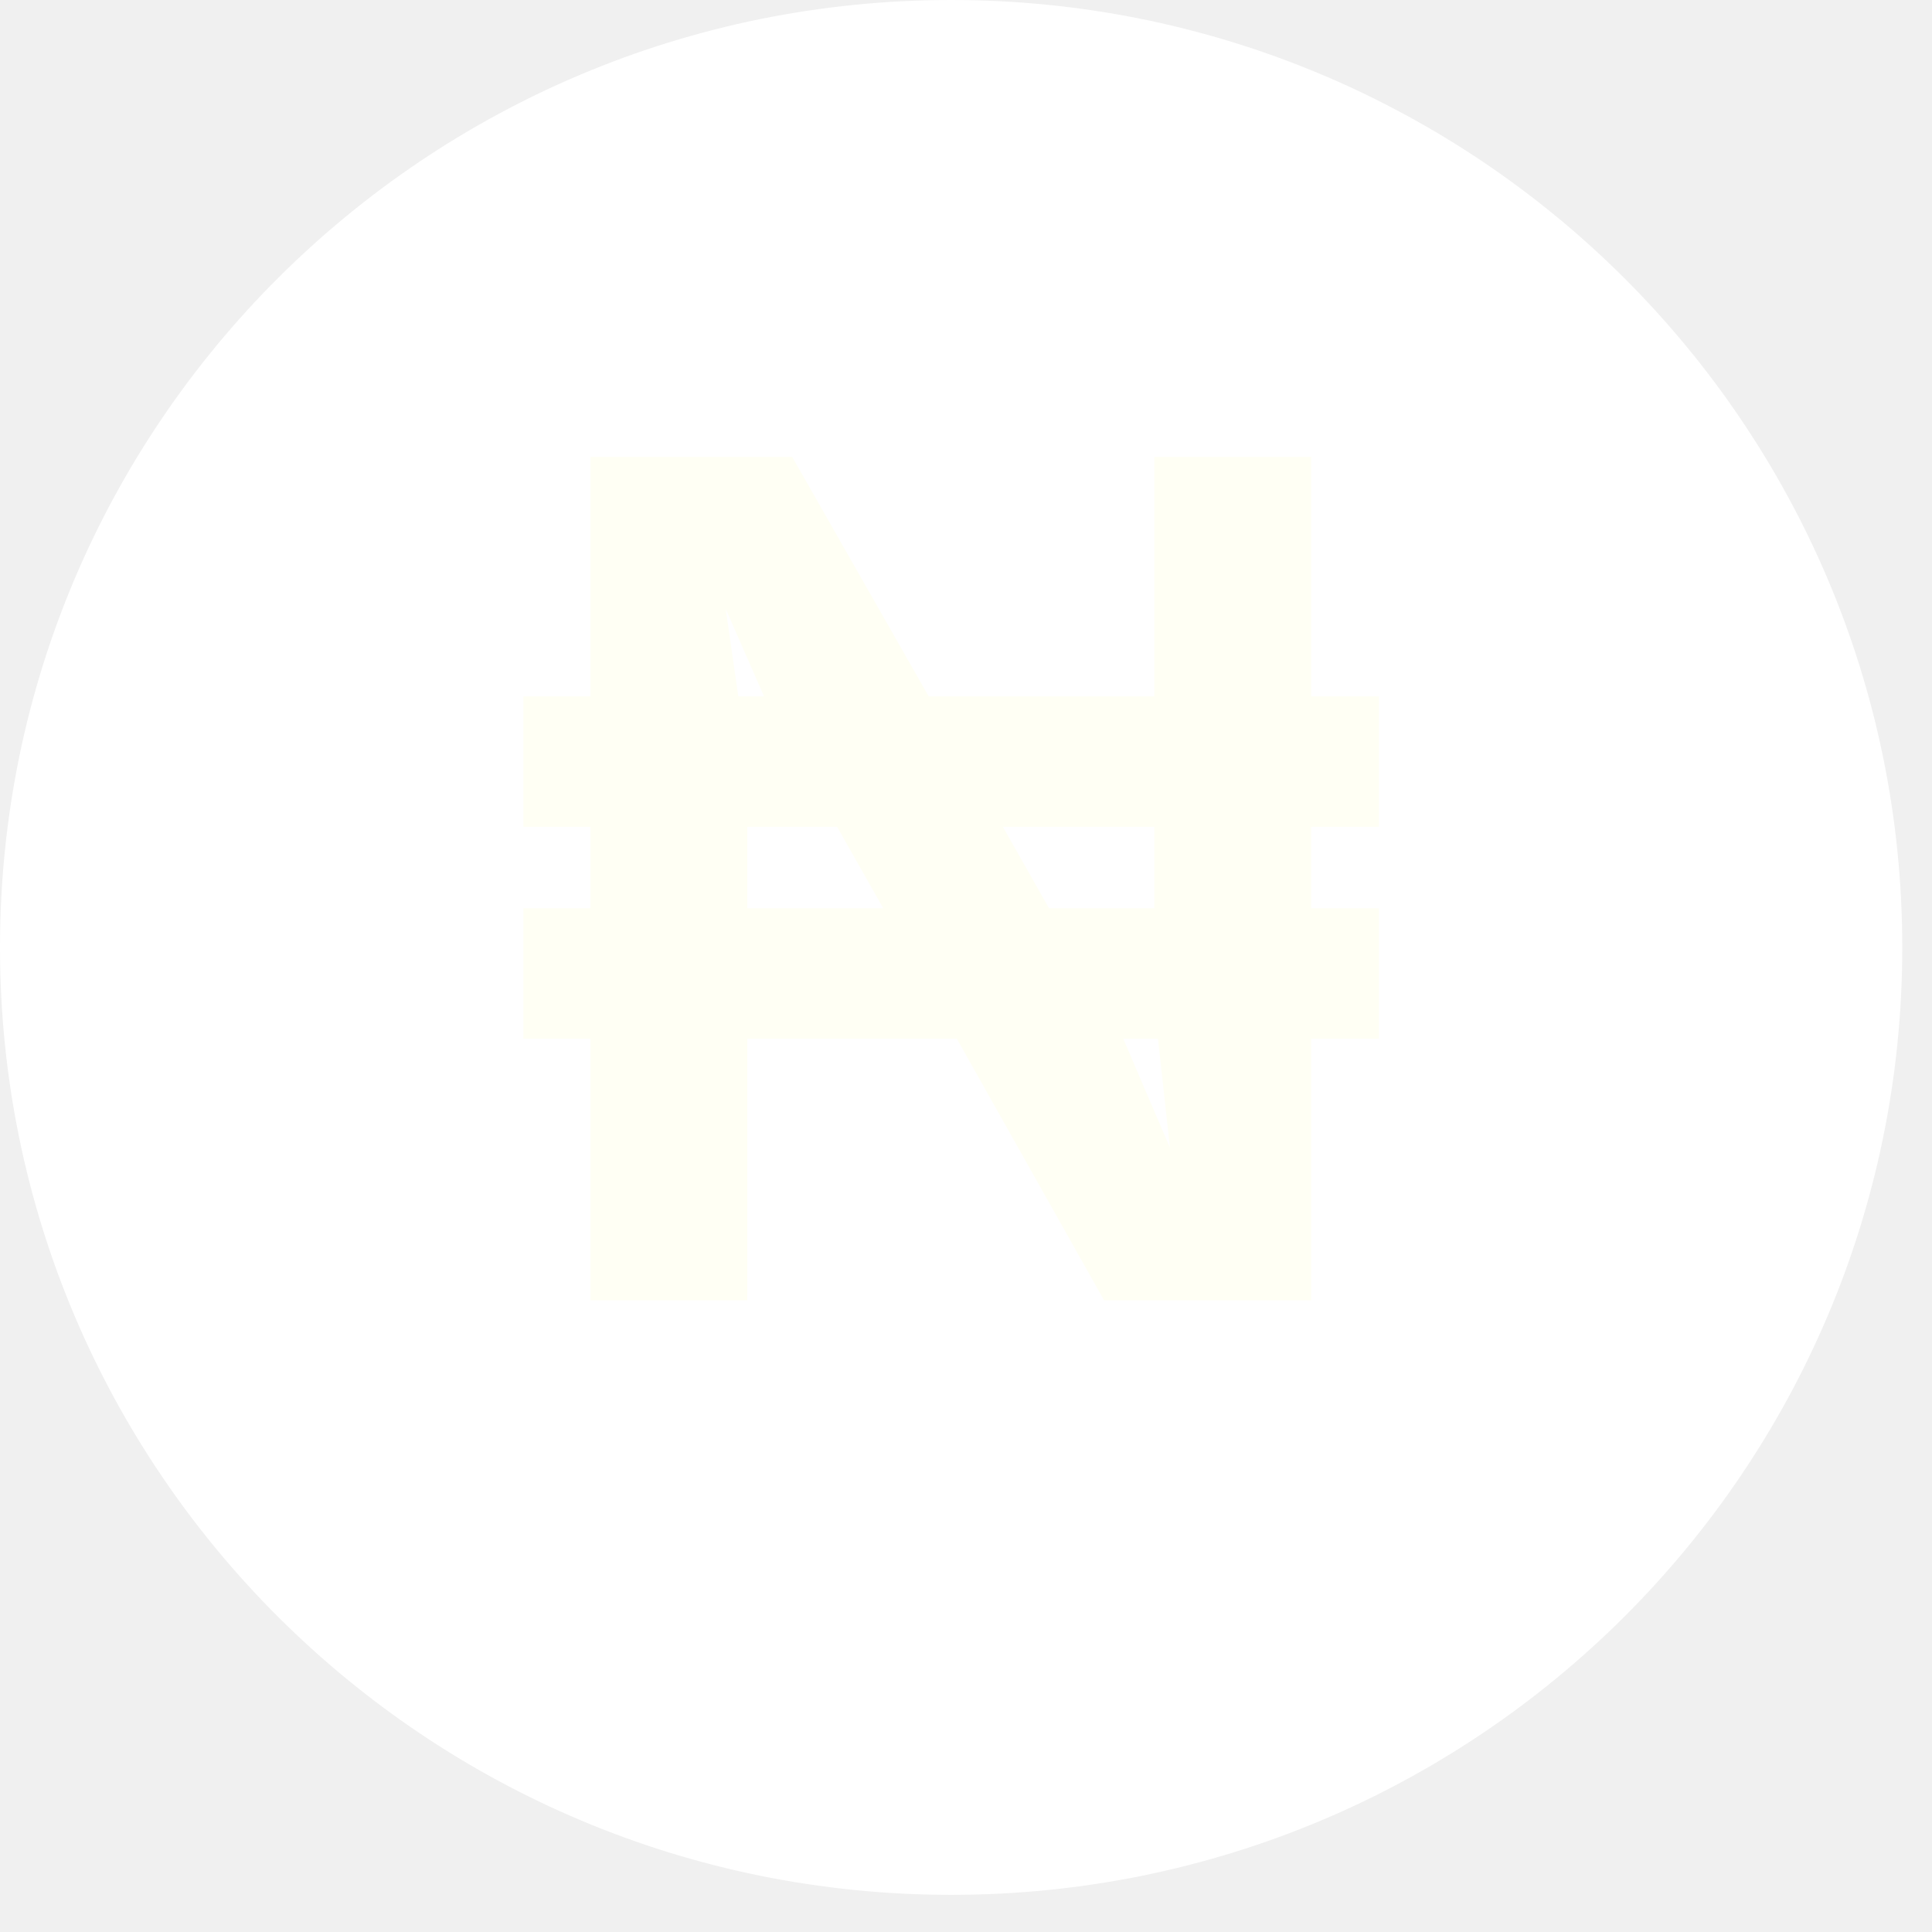
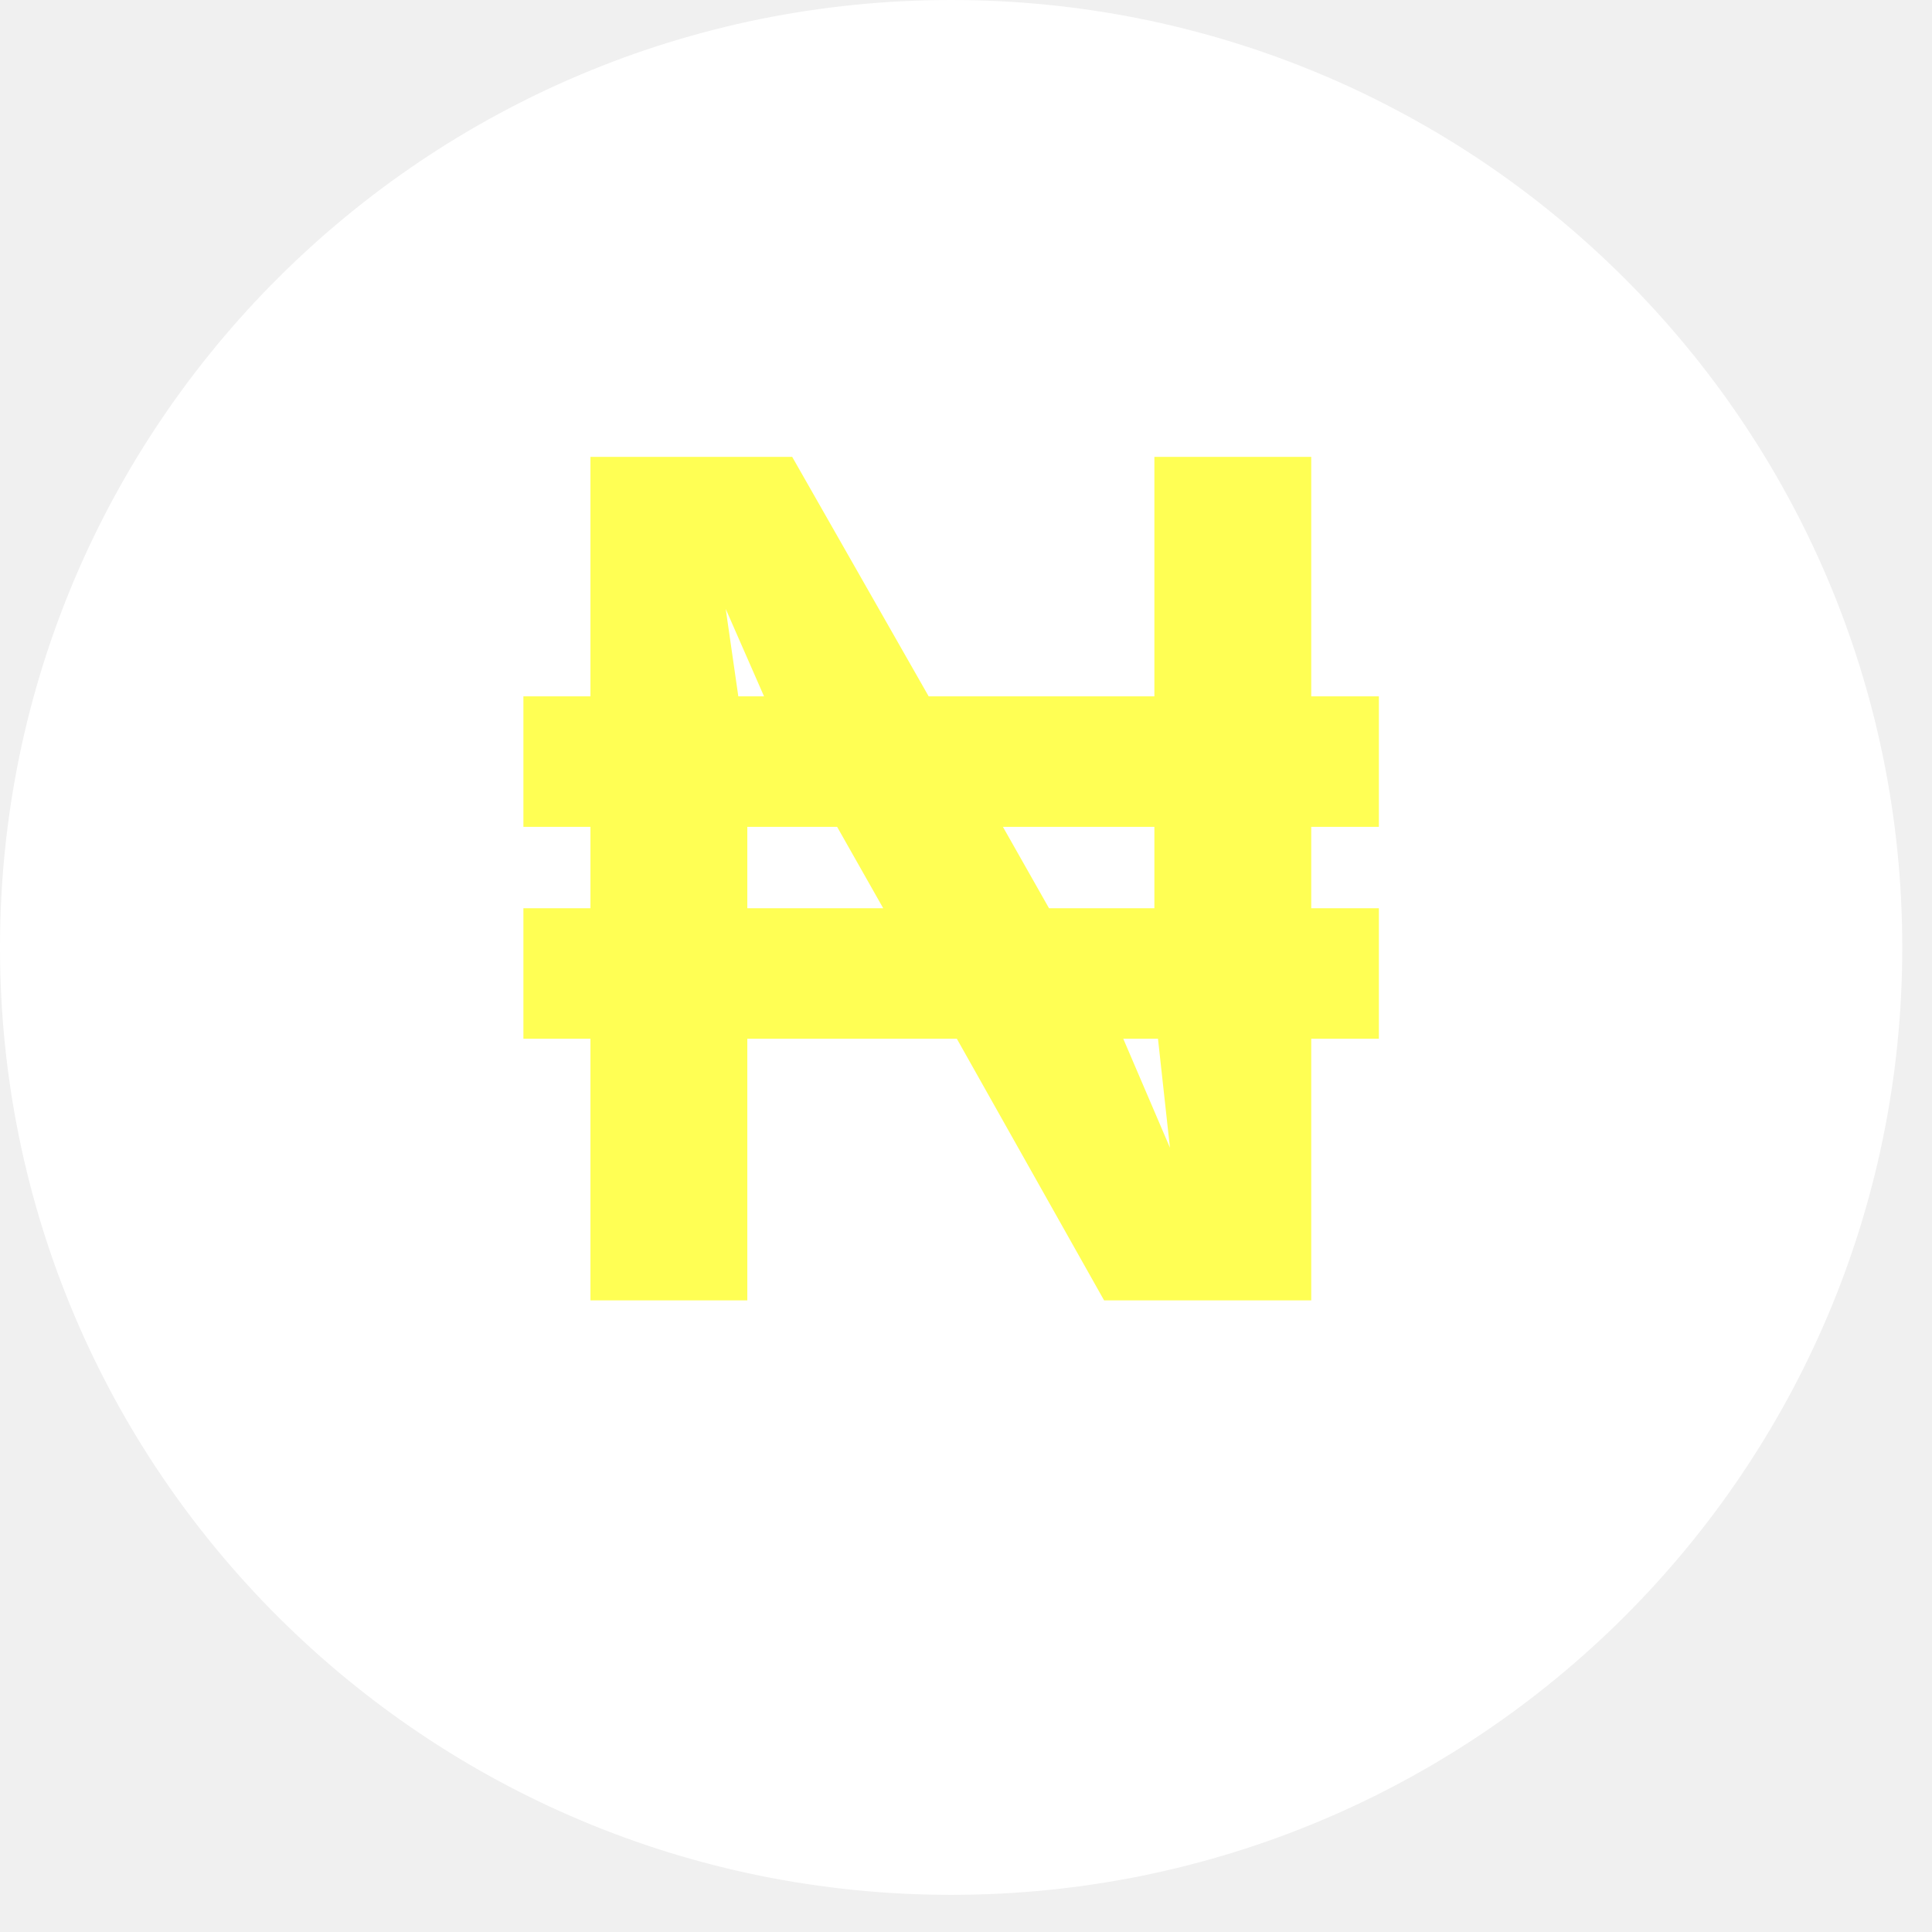
<svg xmlns="http://www.w3.org/2000/svg" viewBox="0 0 520 520">
  <rect width="512" height="510" rx="300" fill="#ffffff" />
-   <text x="256" y="350" font-family="Arial Black, Arial, sans-serif" fill="#fffff4" font-size="330" font-weight="1000" padding-bottom="200" text-anchor="middle">₦</text>
+   <text x="256" y="350" font-family="Arial Black, Arial, sans-serif" fill="#ffff54" font-size="330" font-weight="1000" padding-bottom="200" text-anchor="middle">₦</text>
</svg>
